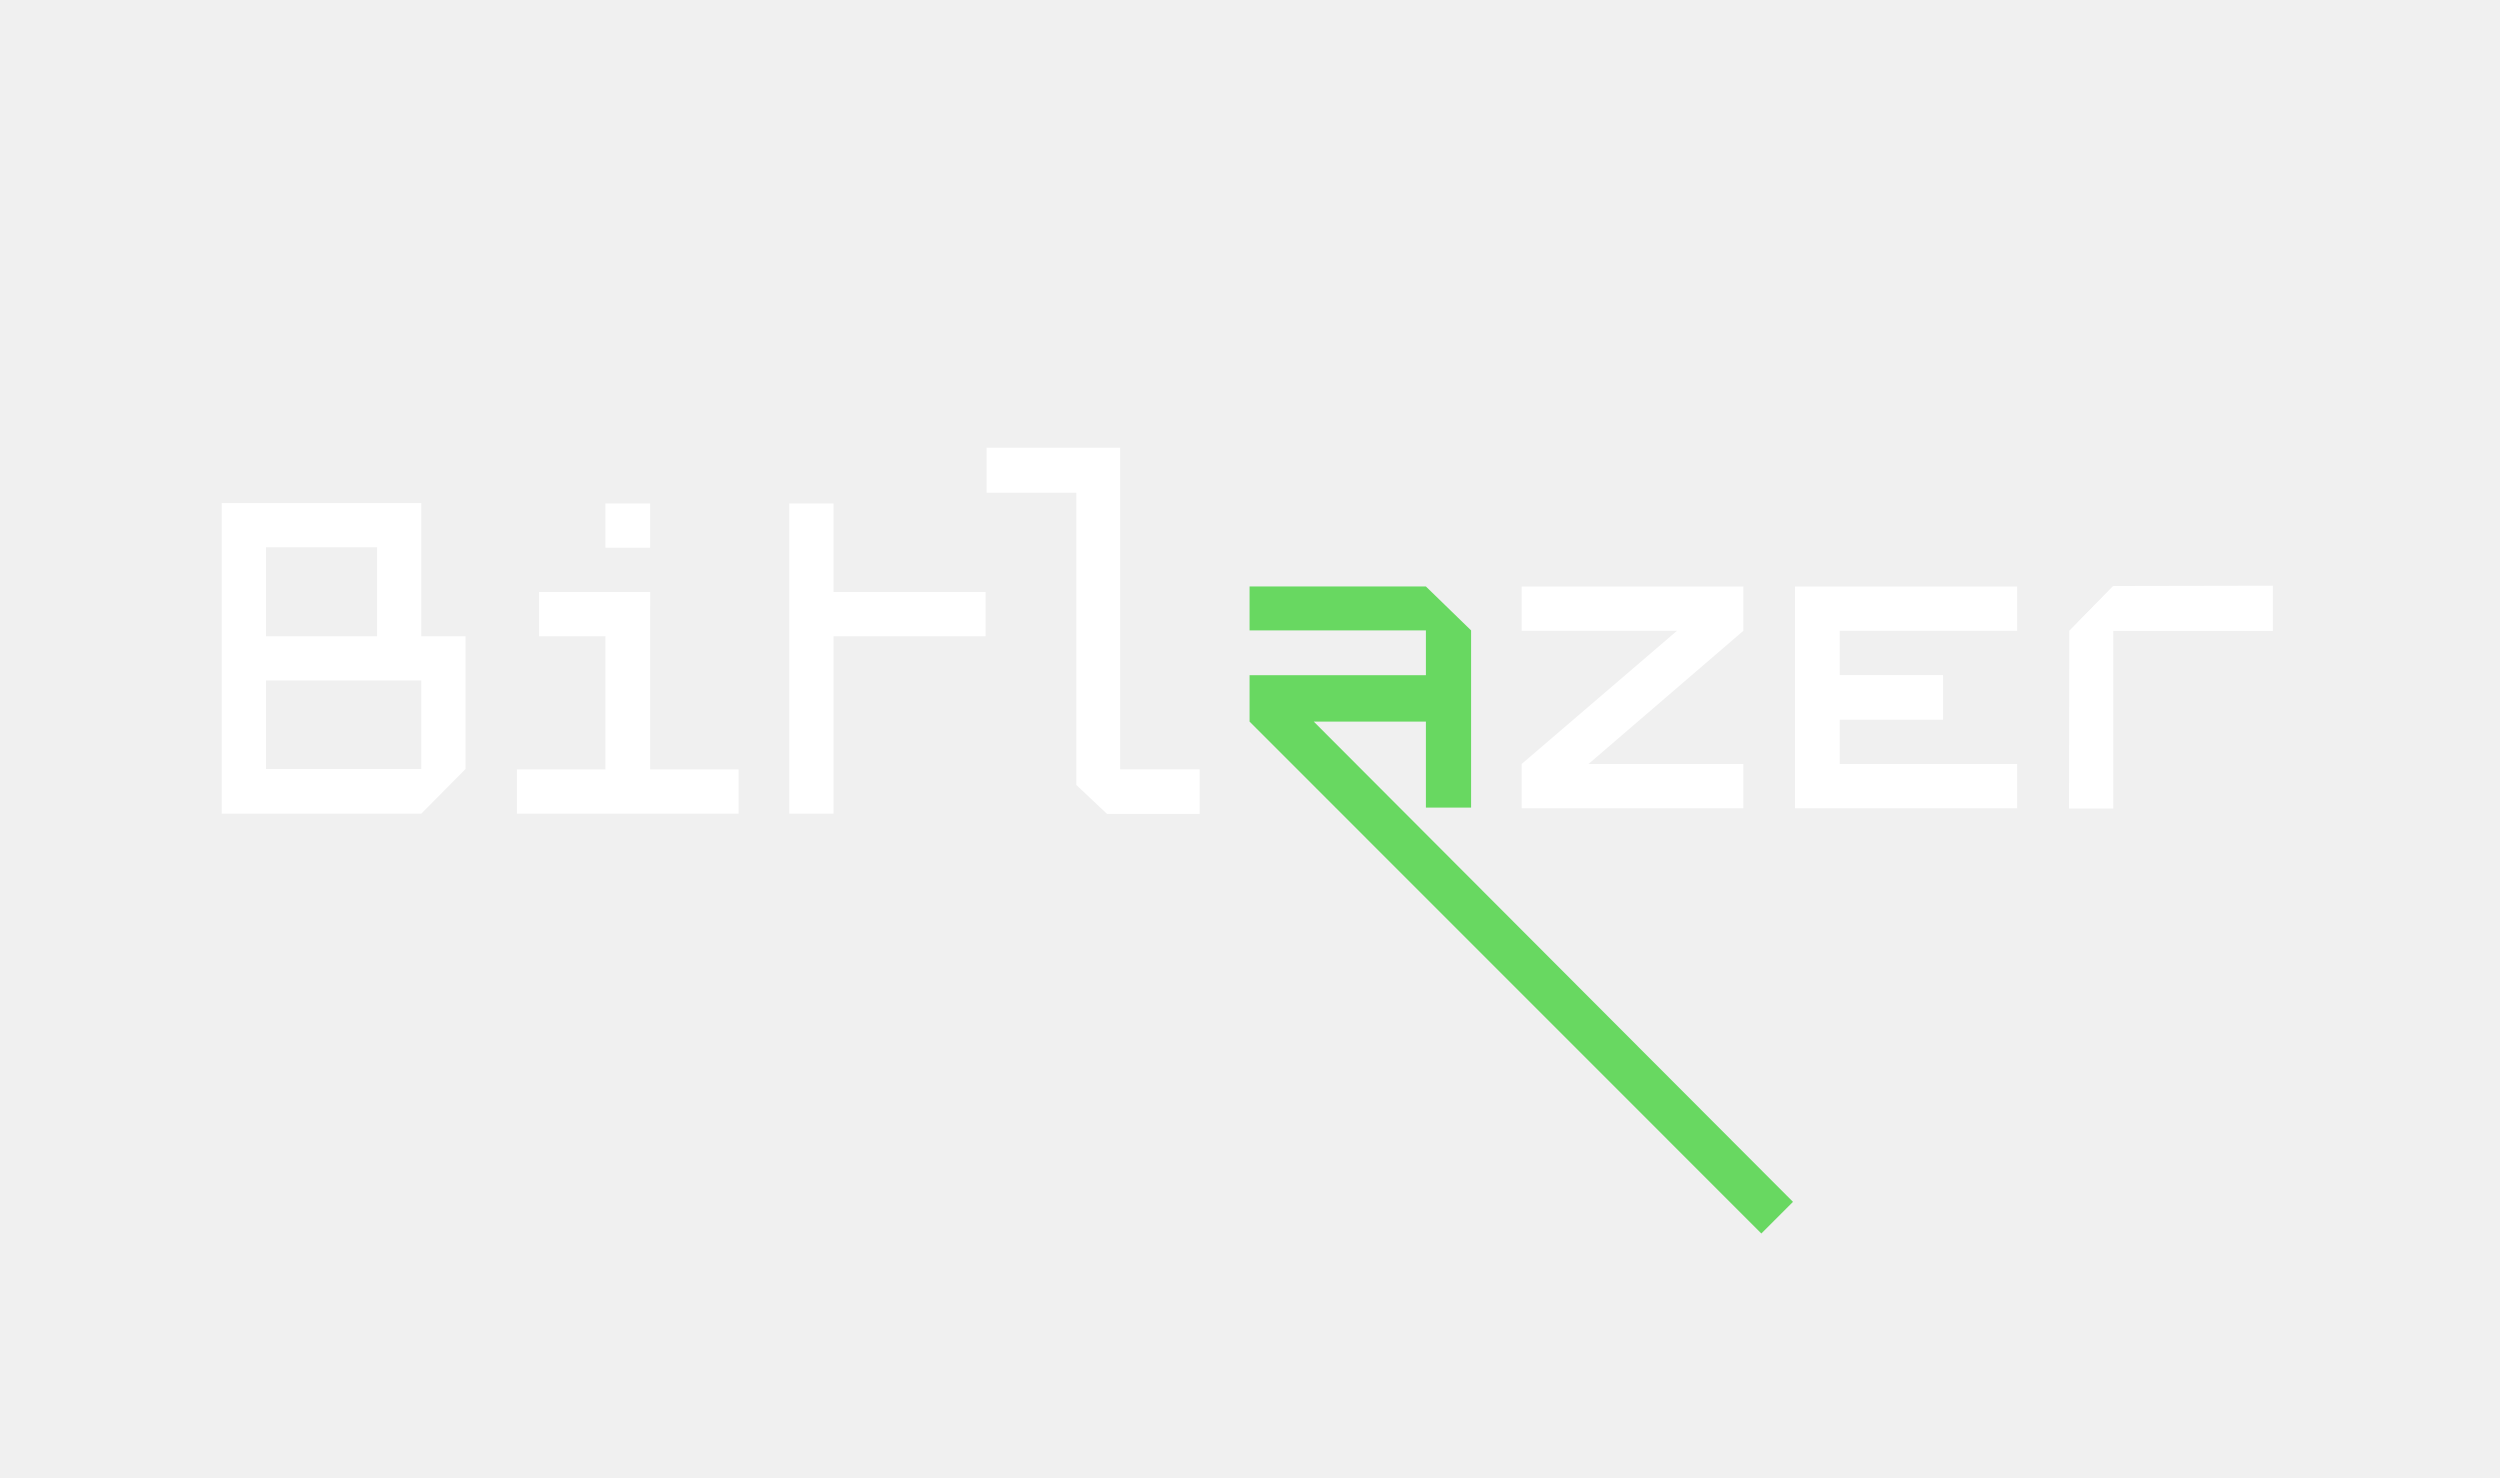
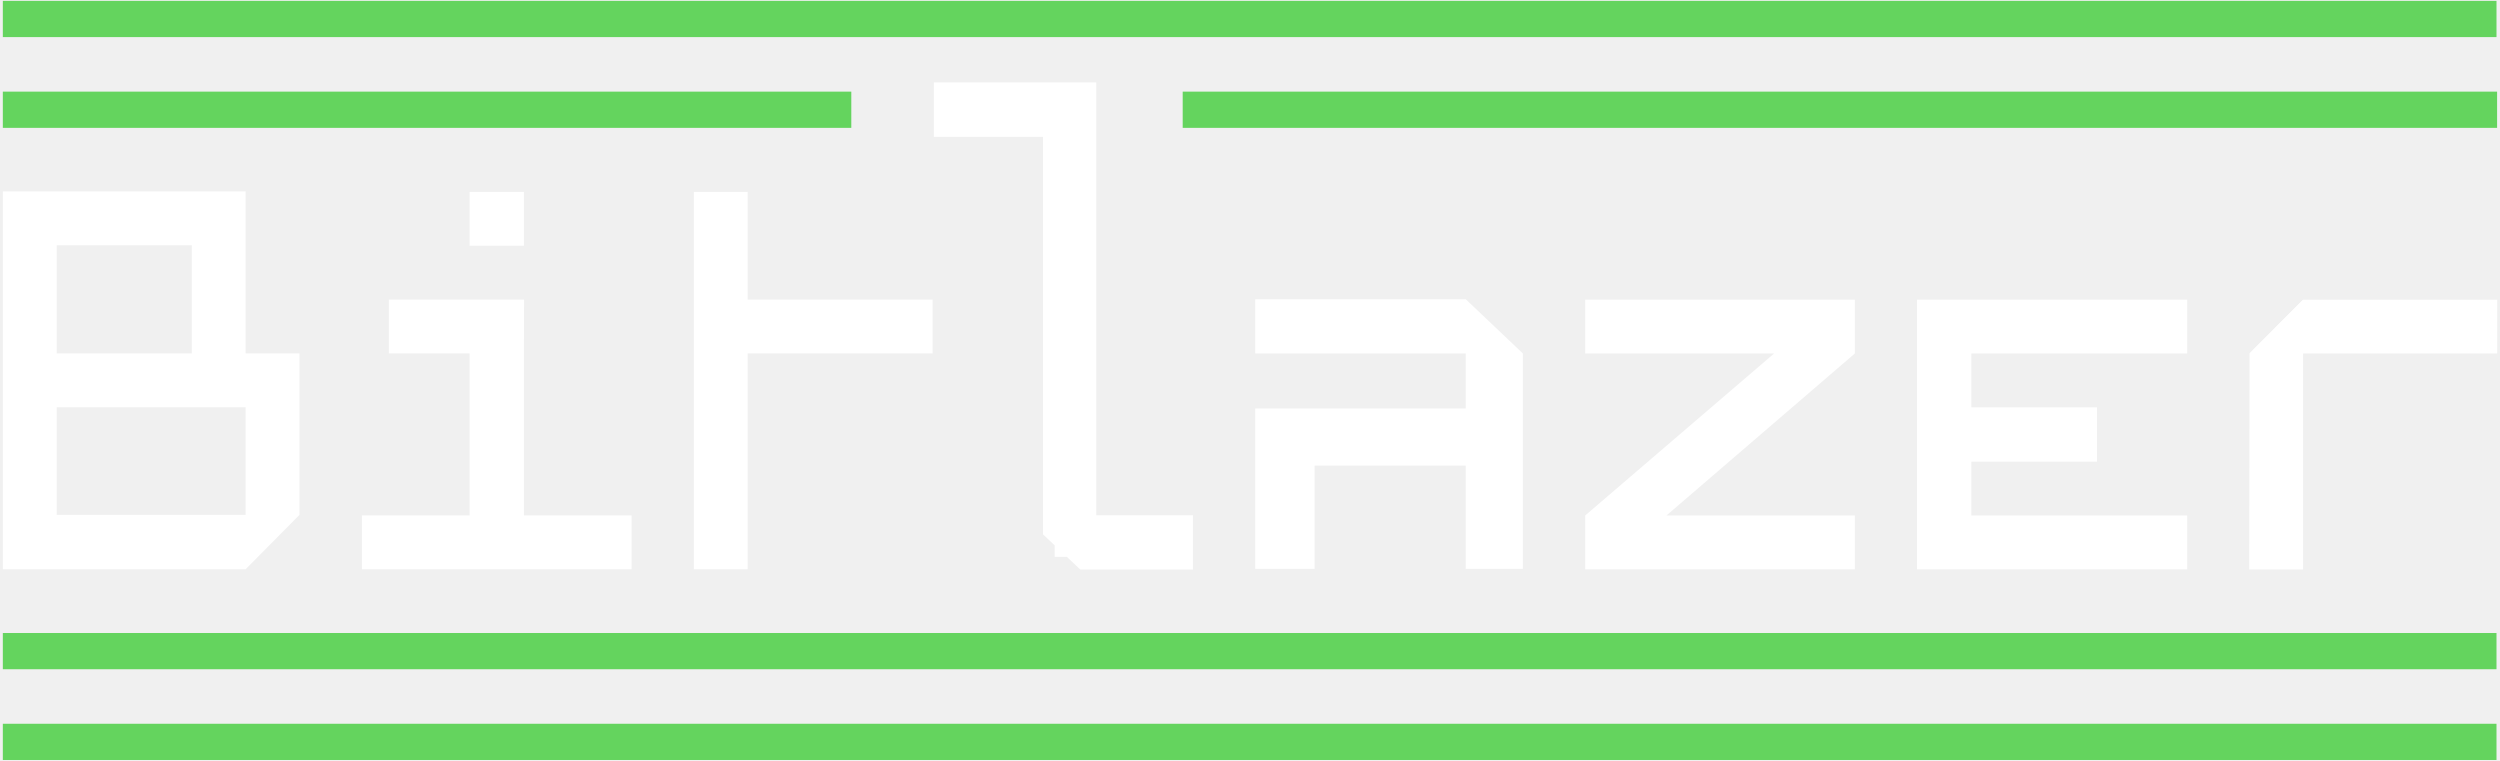
- <svg xmlns="http://www.w3.org/2000/svg" width="154" height="91" viewBox="0 0 154 91" fill="none">
-   <path d="M103.302 38.857H93.734V36.131H107.391V38.857L97.85 47.062H107.391V49.788H93.734V47.062L103.302 38.857Z" fill="white" />
-   <path d="M25.951 50.122H13.658V30.988H25.951V39.192H28.677V47.37L25.951 50.122ZM25.951 41.918H16.384V47.37H25.951V41.918ZM16.384 33.713V39.192H23.226V33.713H16.384Z" fill="white" />
-   <path d="M48.62 31.014H51.346V36.466H60.711V39.192H51.346V50.122H48.62V31.014Z" fill="white" />
-   <path d="M31.842 47.396H37.294V39.192H33.205V36.466H40.052L40.047 39.192V47.396H45.498V50.122H31.842V47.396ZM40.047 33.74H37.294V31.014H40.047V33.74Z" fill="white" />
-   <path d="M110.574 49.788V36.131H124.257V38.857H113.327V41.583H119.691V44.336H113.327V47.062H124.257V49.788H110.574Z" fill="white" />
-   <path d="M127.469 38.867L130.178 36.098V49.806H127.45L127.469 38.867Z" fill="white" />
-   <path d="M127.469 38.867L130.178 36.098L140.009 36.079V38.867L127.469 38.867Z" fill="white" />
-   <path d="M66.886 30.351V29.767H66.302H61.359V28.166H68.416V47.389V47.973H69H73.314V49.554H68.426L66.886 48.102V30.351Z" fill="white" stroke="white" stroke-width="1.168" />
-   <path d="M90.035 39.079V49.166H88.419V44.45V43.866H87.835H80.928H79.52L80.514 44.863L109.622 74.033L108.498 75.157L77.557 44.209V42.175H87.835H88.419V41.591V38.832V38.248H87.835H77.557V36.711H87.598L90.035 39.079Z" fill="#68D861" stroke="#68D861" stroke-width="1.168" />
+ <svg xmlns="http://www.w3.org/2000/svg" width="414" height="126" viewBox="0 0 414 126" fill="none">
+   <path d="M413.52 15.174H195.854V21.174H413.52V15.174Z" fill="#64D45E" />
+   <path d="M140.975 15.174H0.468V21.174H140.975V15.174Z" fill="#64D45E" />
+   <path d="M413.42 0.144H0.468V6.144H413.42V0.144Z" fill="#64D45E" />
+   <path d="M293.791 58.537H262.507V49.624H307.161V58.537L275.965 85.364H307.161V94.278H262.507V85.364L293.791 58.537Z" fill="white" />
+   <path d="M40.676 94.266H20.577H0.479V31.699H40.676V58.526H49.589V85.266L40.676 94.266ZM40.676 67.439H9.392V85.266H40.676V67.439ZM9.392 40.612V58.526H31.762V40.612H9.392Z" fill="white" />
+   <path d="M114.899 31.785H123.812V49.612H154.436V58.525H123.812V94.266H114.899V31.785Z" fill="white" />
+   <path d="M59.937 85.352H77.764V58.525H64.394V49.612H86.783L86.764 58.525V85.352H104.591V94.266H59.937V85.352ZM86.764 40.699H77.764V31.785H86.764V40.699Z" fill="white" />
+   <path d="M317.454 94.278V49.624H362.195V58.537H326.455V67.451H347.265V76.451H326.455V85.364H362.195V94.278H317.454Z" fill="white" />
+   <path d="M372.528 58.532L381.387 49.632V94.3H372.466L372.528 58.532Z" fill="white" />
+   <path d="M372.528 58.532L381.387 49.632H413.532V58.532H372.528Z" fill="white" />
+   <path d="M172.717 19.225H158.088V17.088H178.099V85.33V88.771H181.54H194.112V90.878H180.27L176.158 87.001V22.667V19.225H172.717Z" fill="white" stroke="white" stroke-width="6.883" />
+   <mask id="mask0_2029_115" style="mask-type:luminance" maskUnits="userSpaceOnUse" x="207" y="49" width="46" height="46">
+     <path d="M242.725 49.553H207.866V58.53H242.725V67.646H207.866V77.107V94.204H217.7V77.107H242.725V94.204H252.185V58.53L242.725 49.553Z" fill="white" />
+   </mask>
+   <g mask="url(#mask0_2029_115)">
+     <path d="M207.866 49.553V36.989H195.303V49.553H207.866ZM242.725 49.553L251.373 40.44L247.737 36.989H242.725V49.553ZM252.185 58.53H264.749V53.133L260.833 49.417L252.185 58.53ZM252.185 94.204V106.767H264.749V94.204H252.185ZM242.725 94.204H230.162V106.767H242.725V94.204ZM242.725 77.107H255.288V64.544H242.725V77.107ZM217.7 77.107V64.544H205.137V77.107H217.7ZM217.7 94.204V106.767H230.263V94.204H217.7ZM207.866 67.646V55.082H195.303V67.646H207.866ZM242.725 67.646V80.209H255.288V67.646H242.725ZM242.725 58.53H255.288V45.967H242.725V58.53ZM207.866 58.53H195.303V71.093H207.866V58.53ZM207.866 94.204H195.303V106.767H207.866V94.204ZM207.866 62.116H242.725V36.989H207.866V62.116ZM234.077 58.666L243.538 67.643L260.833 49.417L251.373 40.44L234.077 58.666ZM239.622 58.53V94.204H264.749V58.53H239.622ZM252.185 81.641H242.725V106.767H252.185V81.641ZM255.288 94.204V77.107H230.162V94.204H255.288ZM242.725 64.544H217.7V89.67H242.725V64.544ZM205.137 77.107V94.204H230.263V77.107H205.137ZM220.43 77.107V67.646H195.303V77.107H220.43ZM207.866 80.209H242.725V55.082H207.866V80.209ZM255.288 67.646V58.53H230.162V67.646H255.288ZM242.725 45.967H207.866V71.093H242.725V45.967ZM220.43 58.53V49.553H195.303V58.53H220.43ZM217.7 81.641H207.866V106.767H217.7V81.641ZM220.429 94.204L220.43 77.107H195.303V94.204H220.429Z" fill="white" />
+   </g>
+   <path d="M0.468 110.826L413.42 110.826V104.826L0.468 104.826V110.826Z" fill="#64D45E" />
+   <path d="M0.468 125.855L413.42 125.855V119.855L0.468 119.855V125.855Z" fill="#64D45E" />
</svg>
